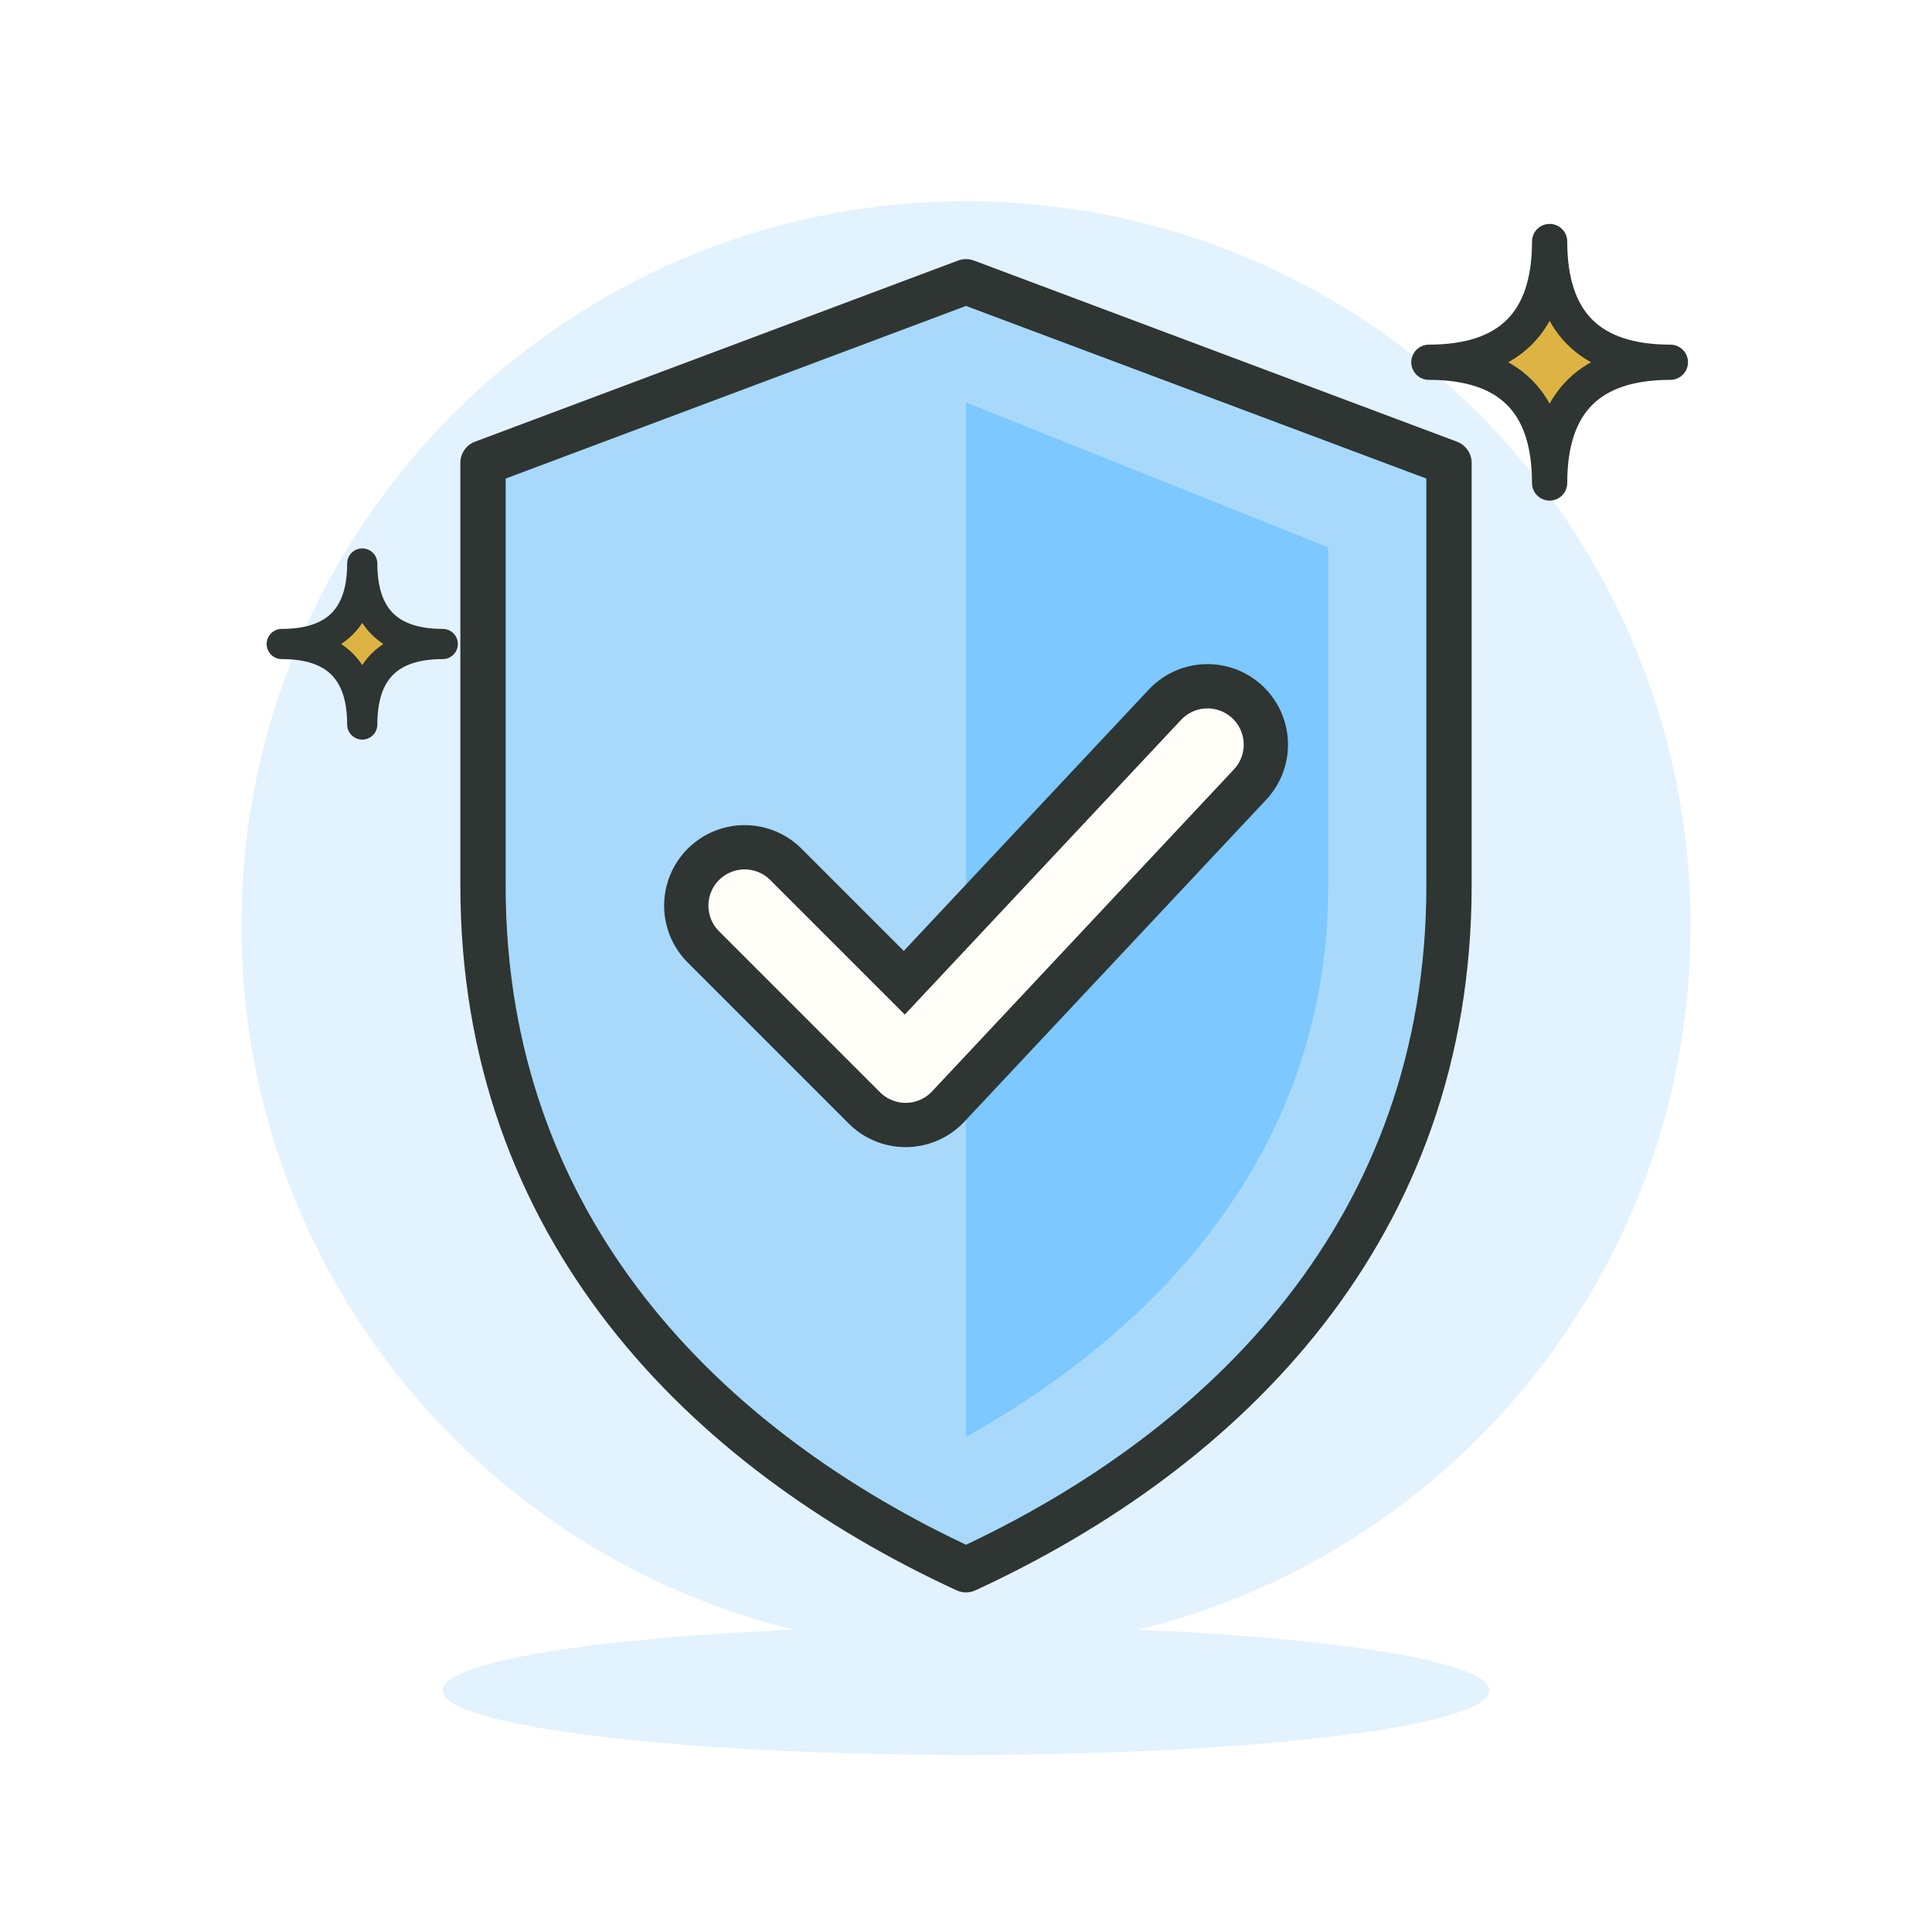
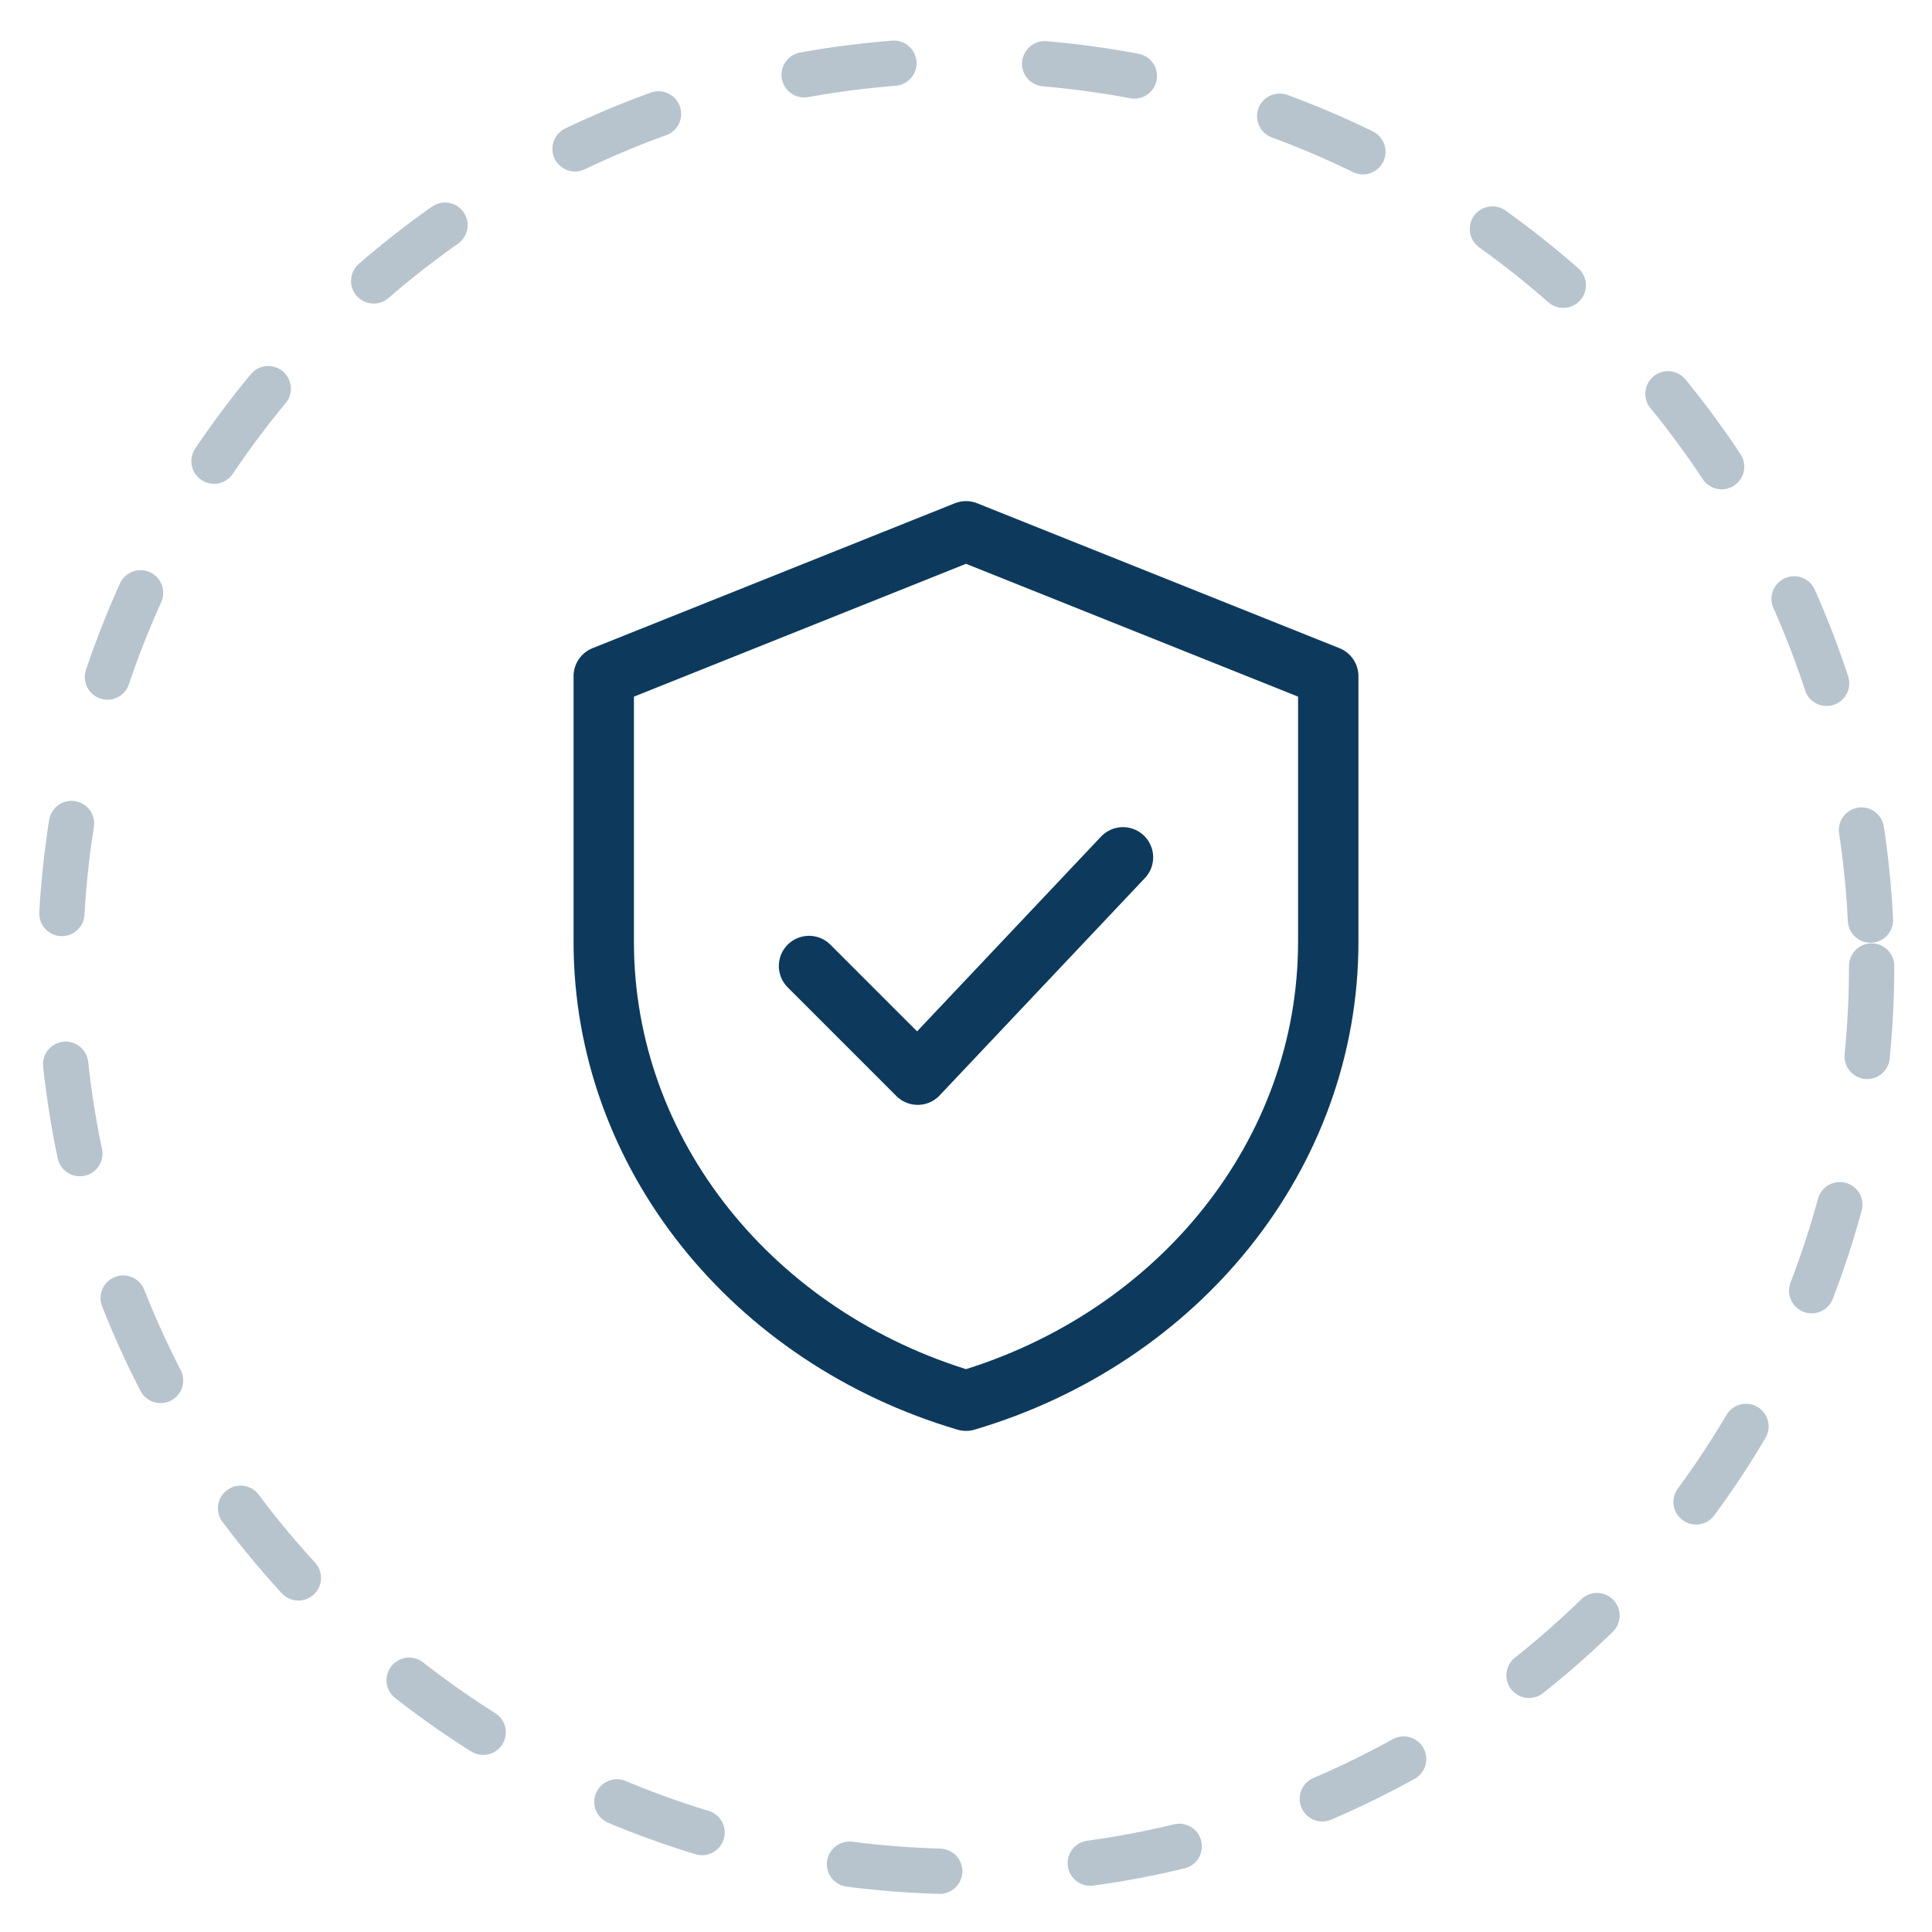
- <svg xmlns="http://www.w3.org/2000/svg" width="96" height="96" viewBox="0 0 96 96" fill="none" stroke="#2E3532" stroke-width="2.25" stroke-linecap="round" stroke-linejoin="round">
-   <circle cx="48" cy="46" r="36" fill="#E2F2FE" stroke="none" />
-   <ellipse cx="48" cy="84" rx="26" ry="3.2" fill="#E2F2FE" stroke="none" />
-   <path d="M48 14 L72 23 V44 c0 17 -11 28 -24 34 c-13 -6 -24 -17 -24 -34 V23 Z" fill="#A8D9FB" stroke="none" />
-   <path d="M48 20 V71.4 c10 -5.6 18 -14.6 18 -27.4 V27.2 Z" fill="#7CC8FF" stroke="none" />
-   <path d="M48 14 L72 23 V44 c0 17 -11 28 -24 34 c-13 -6 -24 -17 -24 -34 V23 Z" />
-   <path d="M37 45 l8 8 l15 -16" stroke-width="8" />
-   <path d="M37 45 l8 8 l15 -16" stroke="#FFFDF8" stroke-width="3.6" />
-   <path d="M77 12 Q77 18 83 18 Q77 18 77 24 Q77 18 71 18 Q77 18 77 12 Z" fill="#DDB443" stroke="#2E3532" stroke-width="1.75" />
-   <path d="M18 28 Q18 32 22 32 Q18 32 18 36 Q18 32 14 32 Q18 32 18 28 Z" fill="#DDB443" stroke="#2E3532" stroke-width="1.5" />
+ <svg xmlns="http://www.w3.org/2000/svg" width="64" height="64" viewBox="0 0 64 64" fill="none" color="#0D3A5C" stroke="currentColor" stroke-linecap="round" stroke-linejoin="round">
+   <circle cx="32" cy="32" r="30" stroke-width="1.5" stroke-dasharray="3 5" opacity=".3" />
+   <g transform="translate(12.8 12.8) scale(1.6)" stroke-width="1.25">
+     <path d="M12 3 19.5 6v5.5c0 4.4-3.1 8.2-7.5 9.5-4.4-1.3-7.5-5.1-7.5-9.5V6z" />
+     <path d="m8.75 12 2.25 2.25 4.25-4.5" />
+   </g>
</svg>
